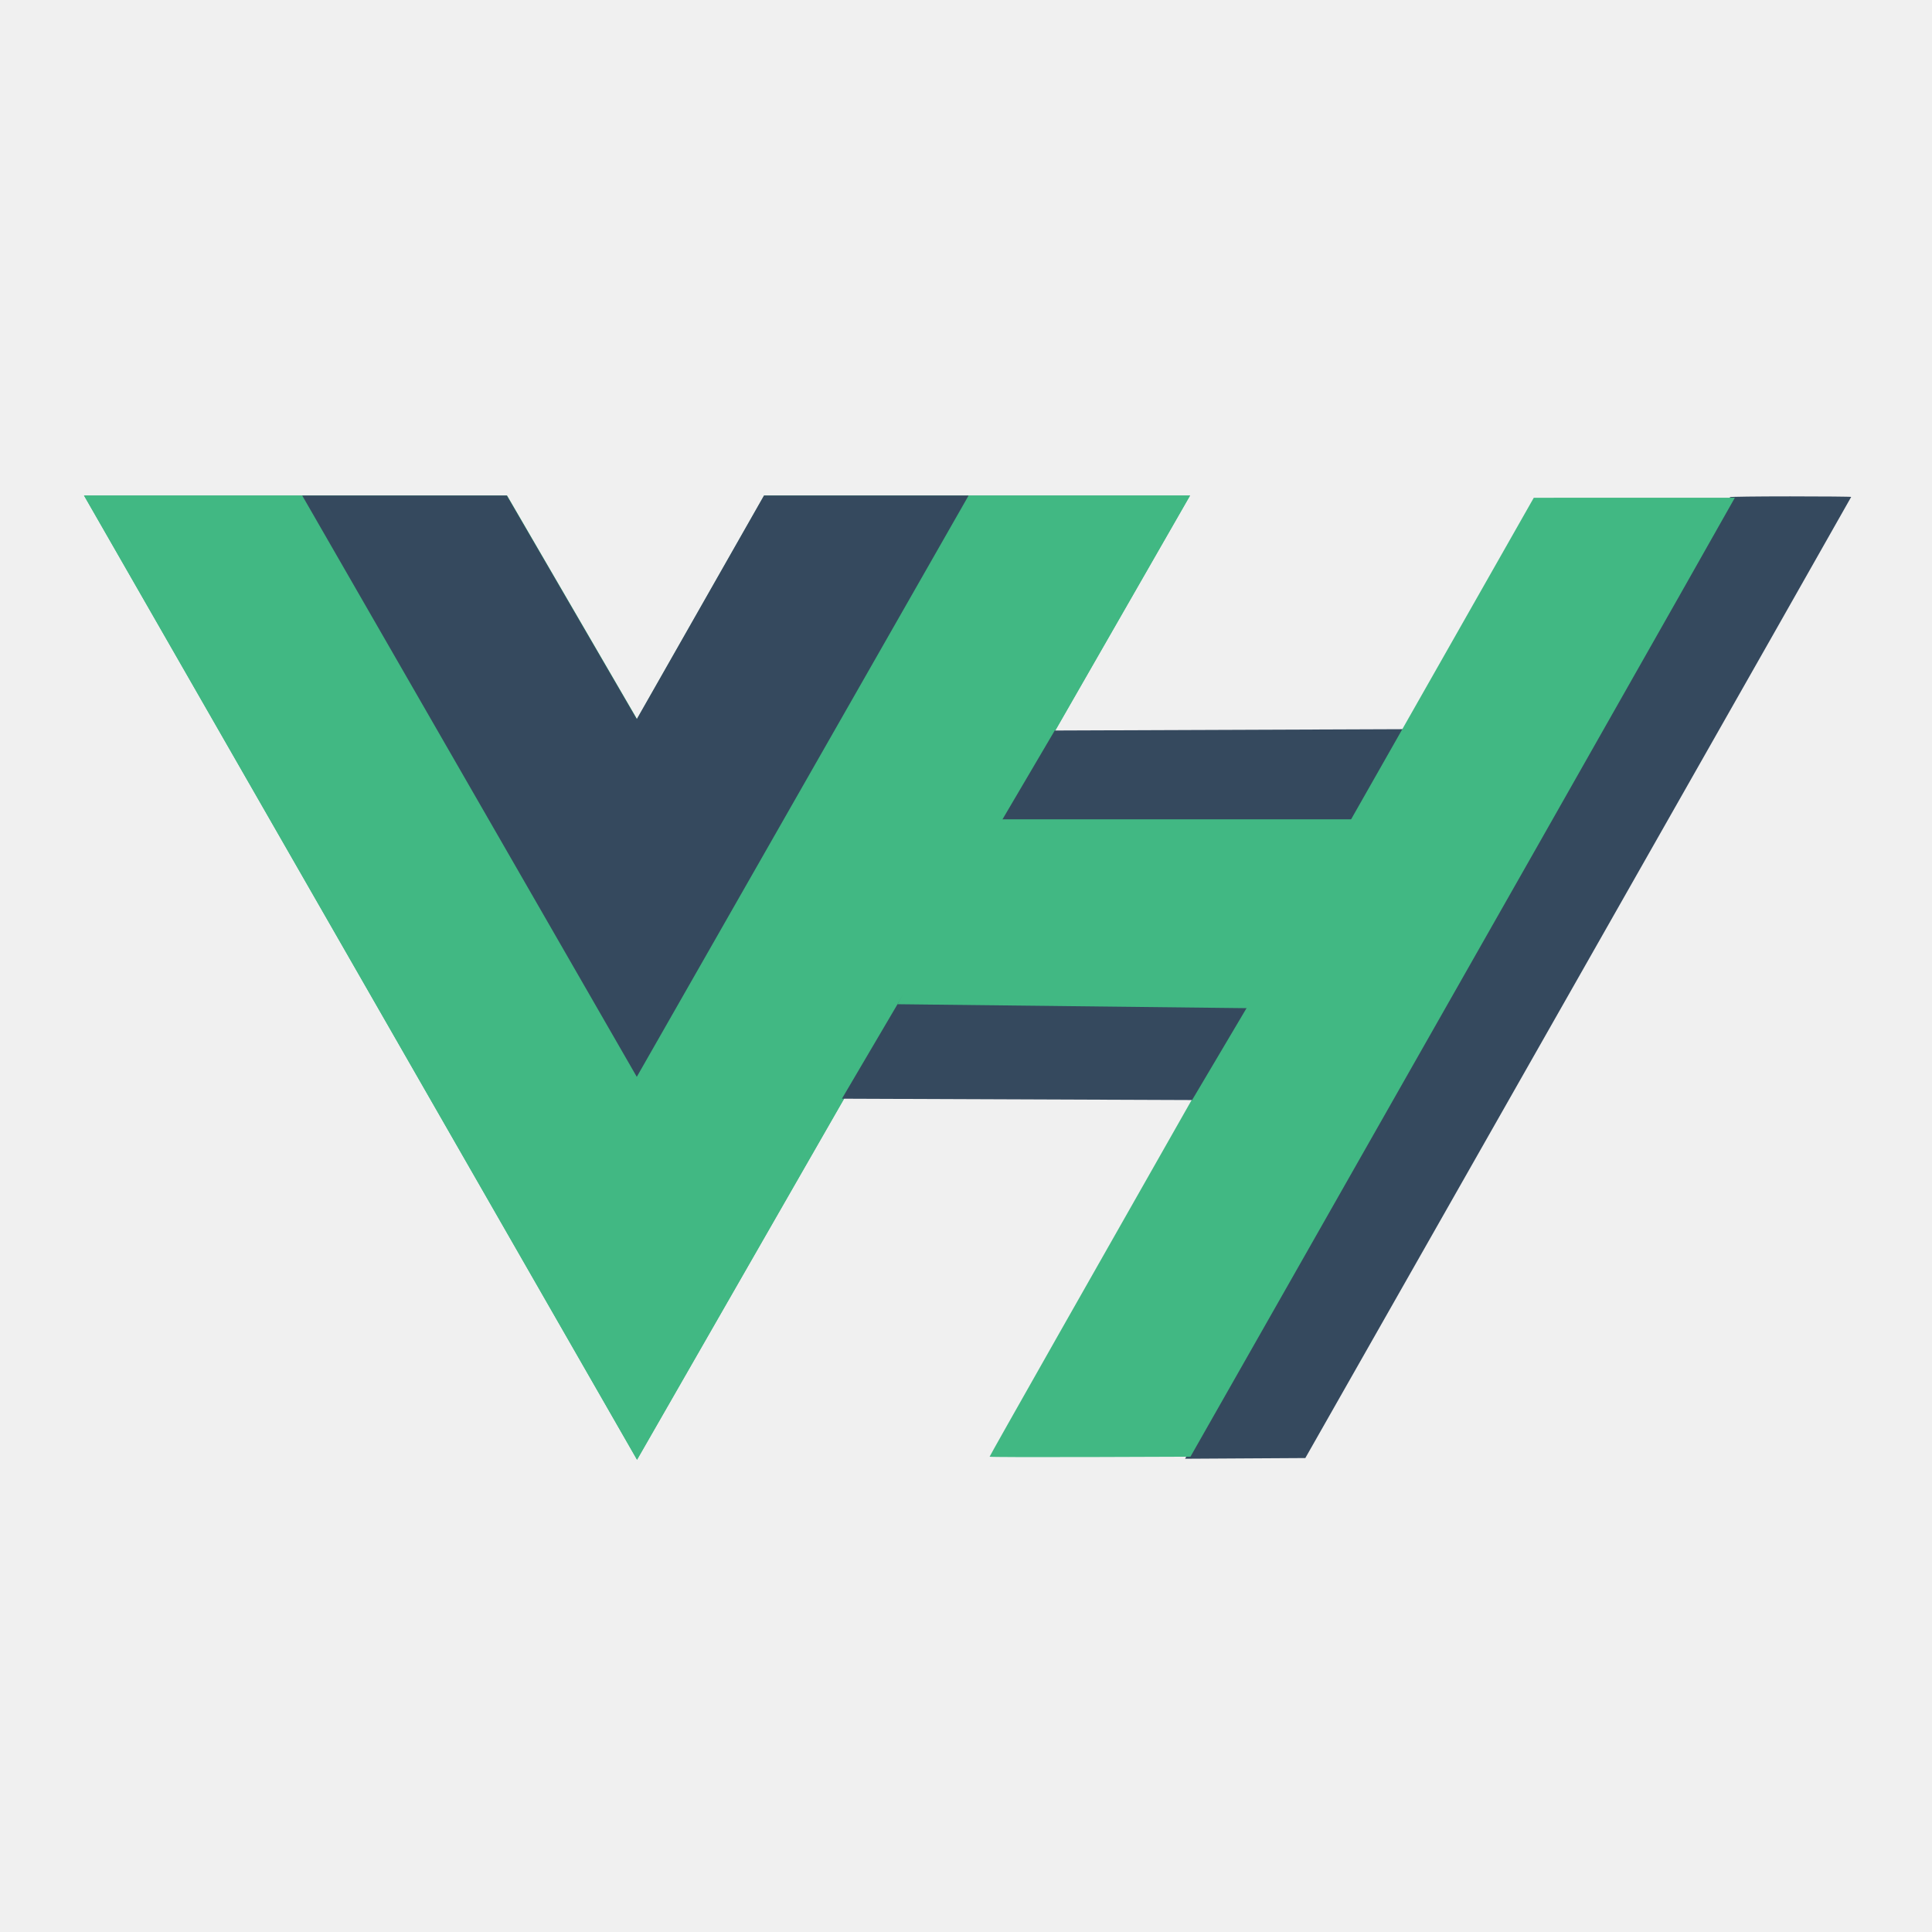
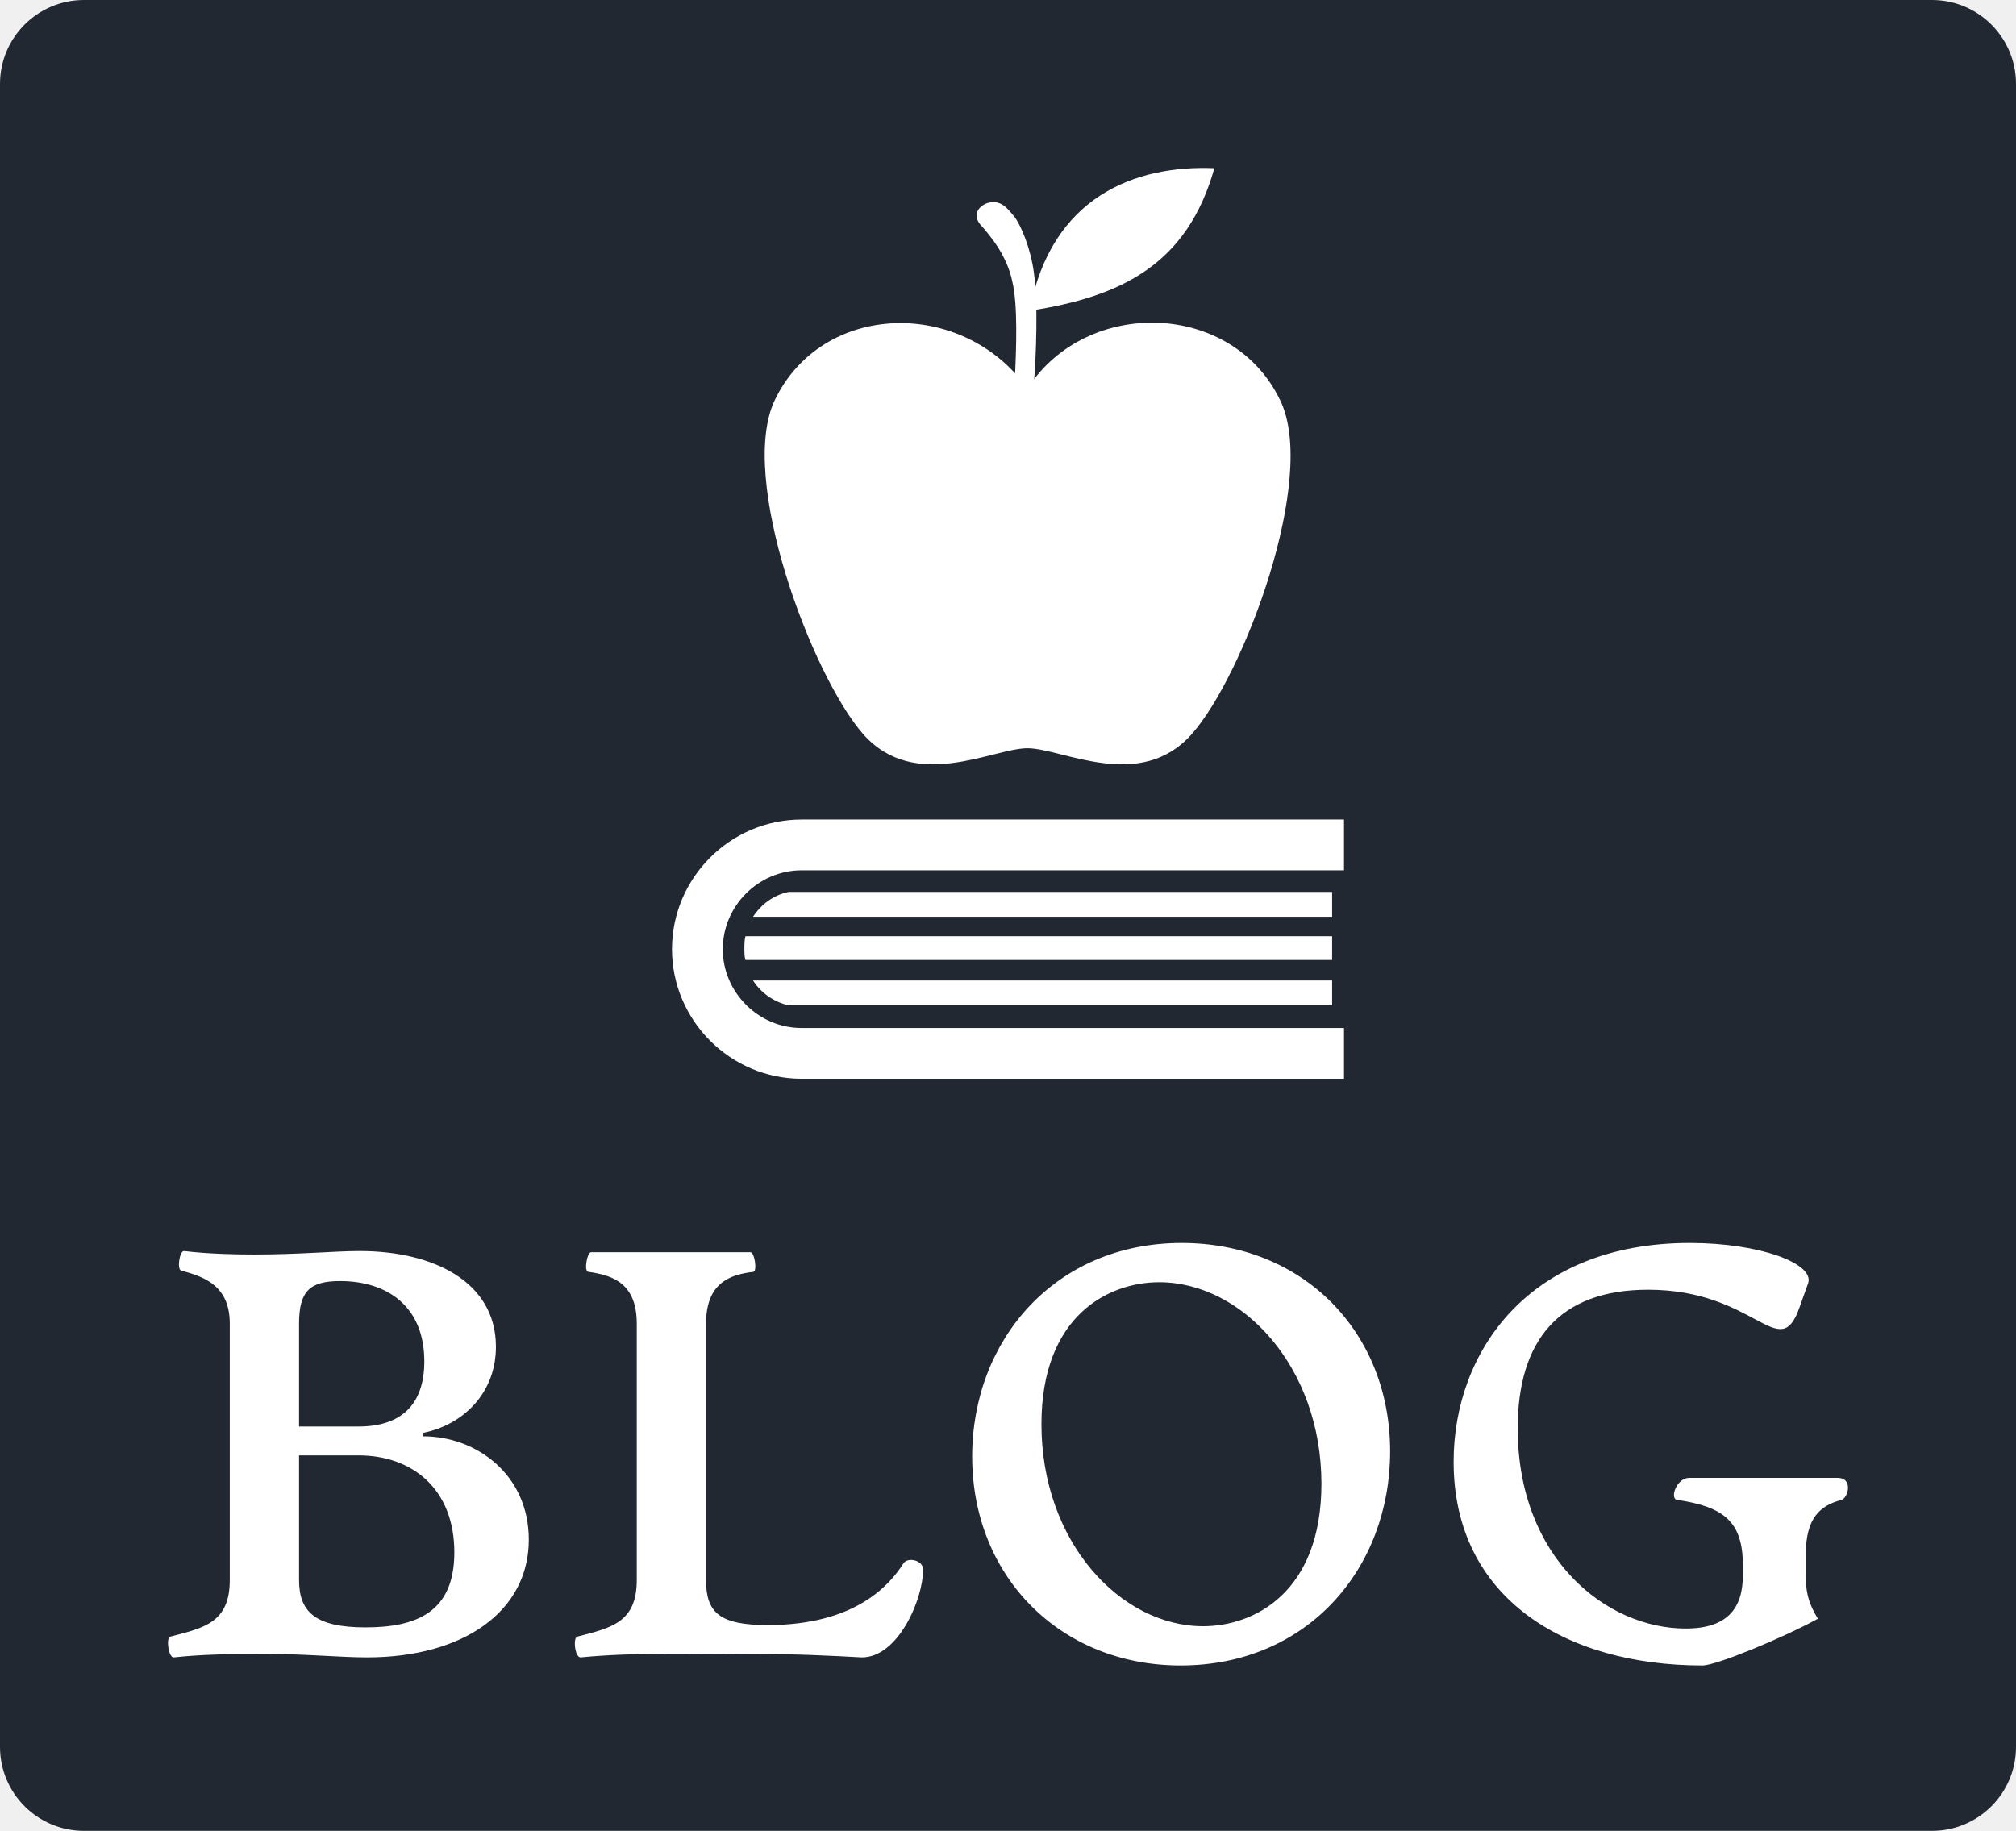
- <svg xmlns="http://www.w3.org/2000/svg" width="1200" height="1200" class="icon" viewBox="0 0 3280.944 2800">
-   <path fill="#41b883" d="M1645.332 601.004h375.675L1081.82 2238.478 142.636 601.004h718.477l220.708 379.704 216.013-379.704z" />
-   <path fill="#41b883" d="M142.636 601.004l939.185 1637.474 939.186-1637.474h-375.675l-563.51 982.484-568.208-982.484z" />
-   <path fill="#35495e" d="M513.188 601.004l568.207 987.23 563.511-987.23h-347.498l-216.013 379.704-220.708-379.704zM1607.792 1311.83l594.678 2.293 187.353-316.325-598.662 2.292zM2198.506 1909.57C2867.436 732.7 2939.502 605.426 2937.874 603.78c-.715-.723 45.303-1.314 102.262-1.314s103.562.428 103.562.951c0 .523-208.57 367.978-463.491 816.567L2216.715 2235.6l-102.1.596-102.102.596z" />
-   <path fill="#41b883" d="M1680.563 2233.328c0-1.34 168.208-298.145 440.375-777.048a4135645.775 4135645.775 0 00337.619-594.19l146.13-257.25 170.746-.04 170.747-.04-5.536 9.741c-3.044 5.358-43.727 77.302-90.407 159.875-85.356 150.992-337.562 595.163-656.602 1156.373l-172 302.559-170.536.588c-93.795.322-170.536.069-170.536-.567z" />
-   <path fill="#35495e" d="M1429.783 1625.351l594.679 2.292 187.353-316.324-598.662 2.292z" />
-   <path fill="#41b883" d="M1524.207 1464.903l608.285 6.877 173.746-320.909h-619.072z" />
+ <svg xmlns="http://www.w3.org/2000/svg" id="AoNrEOJG7" viewBox="0 0 240 218" height="218" width="240" style="width: 240px; height: 218px; position: absolute; top: 50%; left: 50%; z-index: 0; cursor: pointer; overflow: visible; transform: translate(-50%, -50%) scale(0.719266);">
+   <defs id="SvgjsDefs1140" />
+   <g id="SvgjsG1141" featurekey="rootContainer" transform="matrix(1,0,0,1,0,0)" fill="#222831">
+     <rect width="240" height="218" rx="10" ry="10" />
+   </g>
+   <g id="SvgjsG1142" featurekey="symbolFeature-0" transform="matrix(1.286174,0,0,1.286174,62.12219,17.84007)" fill="#ffffff">
+     <g>
+       <path fill="#ffffff" d="M70.2,23.2c-4.4-9.2-17.9-9.6-23.4-1.1c-6-8.4-19-8.1-23.4,1.1c-3.4,7.2,3.4,25.4,8.2,30.9   c4.8,5.4,12,1.3,15.2,1.3c3.2,0,10.4,4.1,15.2-1.3S73.7,30.4,70.2,23.2z" />
+       <path fill="#ffffff" d="M47,14.9C49,4.3,56.8,1.4,64.1,1.7C61.6,10.6,55.5,13.6,47,14.9z" />
+       <path fill="#ffffff" d="M45.6,21.9c0.2-3.8,0.3-7.6-0.2-9.7c-0.5-2.5-2.2-4.4-2.8-5.1c-1.1-1.1-0.2-2,0.6-2.2   c1.2-0.3,1.8,0.6,2.4,1.3c0.6,0.8,1.5,2.9,1.8,5.2c0.4,2.8,0.2,7.7,0,10.2C47,26.3,45.6,21.9,45.6,21.9z" />
+       <g>
+         <g>
+           <path fill="#ffffff" d="M76.1,86H25.9c-6.6,0-12-5.4-12-12c0-6.6,5.4-12,12-12h50.2v4.7H25.9c-4,0-7.3,3.3-7.3,7.3     s3.3,7.3,7.3,7.3h50.2V86z" />
+         </g>
+         <path fill="#ffffff" d="M75,68.7H24.7c-1.4,0.3-2.5,1.1-3.3,2.3H75V68.7z" />
+         <path fill="#ffffff" d="M75,72.8H20.7c-0.1,0.4-0.1,0.7-0.1,1.1s0,0.8,0.1,1.1H75V72.8z" />
+         <path fill="#ffffff" d="M75,76.9H21.4c0.7,1.1,1.9,2,3.3,2.3H75V76.9z" />
+       </g>
+     </g>
+   </g>
+   <g id="SvgjsG1143" featurekey="nameFeature-0" transform="matrix(1.718122,0,0,1.718122,18.28245,128.4821)" fill="#ffffff">
+     <path d="M18.68 24.76 c3.72 0 7.32 2.68 7.32 7.16 c0 4.96 -4.52 8.16 -11.2 8.16 c-1.92 0 -4.16 -0.24 -7.12 -0.24 c-2.52 0 -4.44 0.04 -6.28 0.24 c-0.36 0.04 -0.56 -1.36 -0.24 -1.44 c2.32 -0.6 4.12 -0.96 4.12 -3.92 l0 -17.76 c0 -2.56 -1.64 -3.24 -3.36 -3.68 c-0.32 -0.08 -0.12 -1.4 0.2 -1.36 c1.64 0.2 3.56 0.24 4.84 0.24 c3.2 0 5.56 -0.24 7.32 -0.24 c5.16 0 9.4 2.16 9.44 6.56 c0.04 3.24 -2.24 5.48 -5.04 6.04 l0 0.24 z M12.92 14 c-2.12 0 -2.84 0.72 -2.84 2.96 l0 7.12 l4.12 0 c2.88 0 4.56 -1.44 4.56 -4.52 c0 -3.8 -2.56 -5.56 -5.84 -5.56 z M14.68 38 c3.52 0 6.16 -1.04 6.16 -5.2 c0 -4.4 -2.92 -6.72 -6.64 -6.72 l-4.12 0 l0 8.64 c0 2.2 1.12 3.28 4.6 3.28 z M29.6 40.08 c-0.4 0.04 -0.56 -1.36 -0.24 -1.44 c2.32 -0.6 4.12 -0.96 4.12 -3.92 l0 -17.76 c0 -2.8 -1.64 -3.36 -3.36 -3.6 c-0.32 -0.04 -0.08 -1.36 0.2 -1.36 l11.04 0 c0.28 0 0.48 1.32 0.2 1.36 c-1.68 0.2 -3.28 0.8 -3.28 3.6 l0 17.76 c0 2.28 0.96 3.12 4.28 3.12 c6.04 0 8.44 -2.76 9.4 -4.28 c0.28 -0.44 1.36 -0.24 1.36 0.44 c0 2.04 -1.72 6.08 -4.24 6.08 c-2.24 -0.12 -4.44 -0.24 -7.8 -0.24 c-3.68 0 -8.04 -0.12 -11.68 0.24 z M71.16 40.64 c-8.32 0 -14.44 -6.16 -14.44 -14.48 c0 -8.08 5.76 -14.8 14.52 -14.8 c8.36 0 14.44 6.12 14.44 14.44 c0 8.12 -5.72 14.84 -14.52 14.84 z M72.72 37.92 c3.52 0 8.2 -2.32 8.2 -9.88 c0 -8.08 -5.48 -13.96 -11.24 -13.96 c-3.52 0 -8.16 2.32 -8.16 9.84 c0 8.16 5.48 14 11.2 14 z M107.32 40.64 c-9.56 0 -17.24 -4.72 -17.24 -14.12 c0 -7.64 5.24 -15.16 16.36 -15.16 c4.88 0 8.68 1.44 8.2 2.8 l-0.6 1.68 c-1.4 3.96 -3 -1.24 -10.48 -1.24 c-6.2 0 -9.04 3.56 -9.04 9.6 c0 9 6.12 13.88 11.64 13.88 c2.88 0 3.96 -1.4 3.96 -3.68 l0 -0.72 c0 -3.04 -1.36 -4.04 -4.56 -4.52 c-0.52 -0.08 -0.04 -1.52 0.84 -1.52 l10.28 0 c1.12 0 0.72 1.4 0.28 1.52 c-1.48 0.4 -2.48 1.24 -2.48 3.8 l0 1.4 c0 0.96 0.08 1.8 0.84 3.04 c-2.4 1.32 -7.04 3.24 -8 3.24 z" />
+   </g>
</svg>
